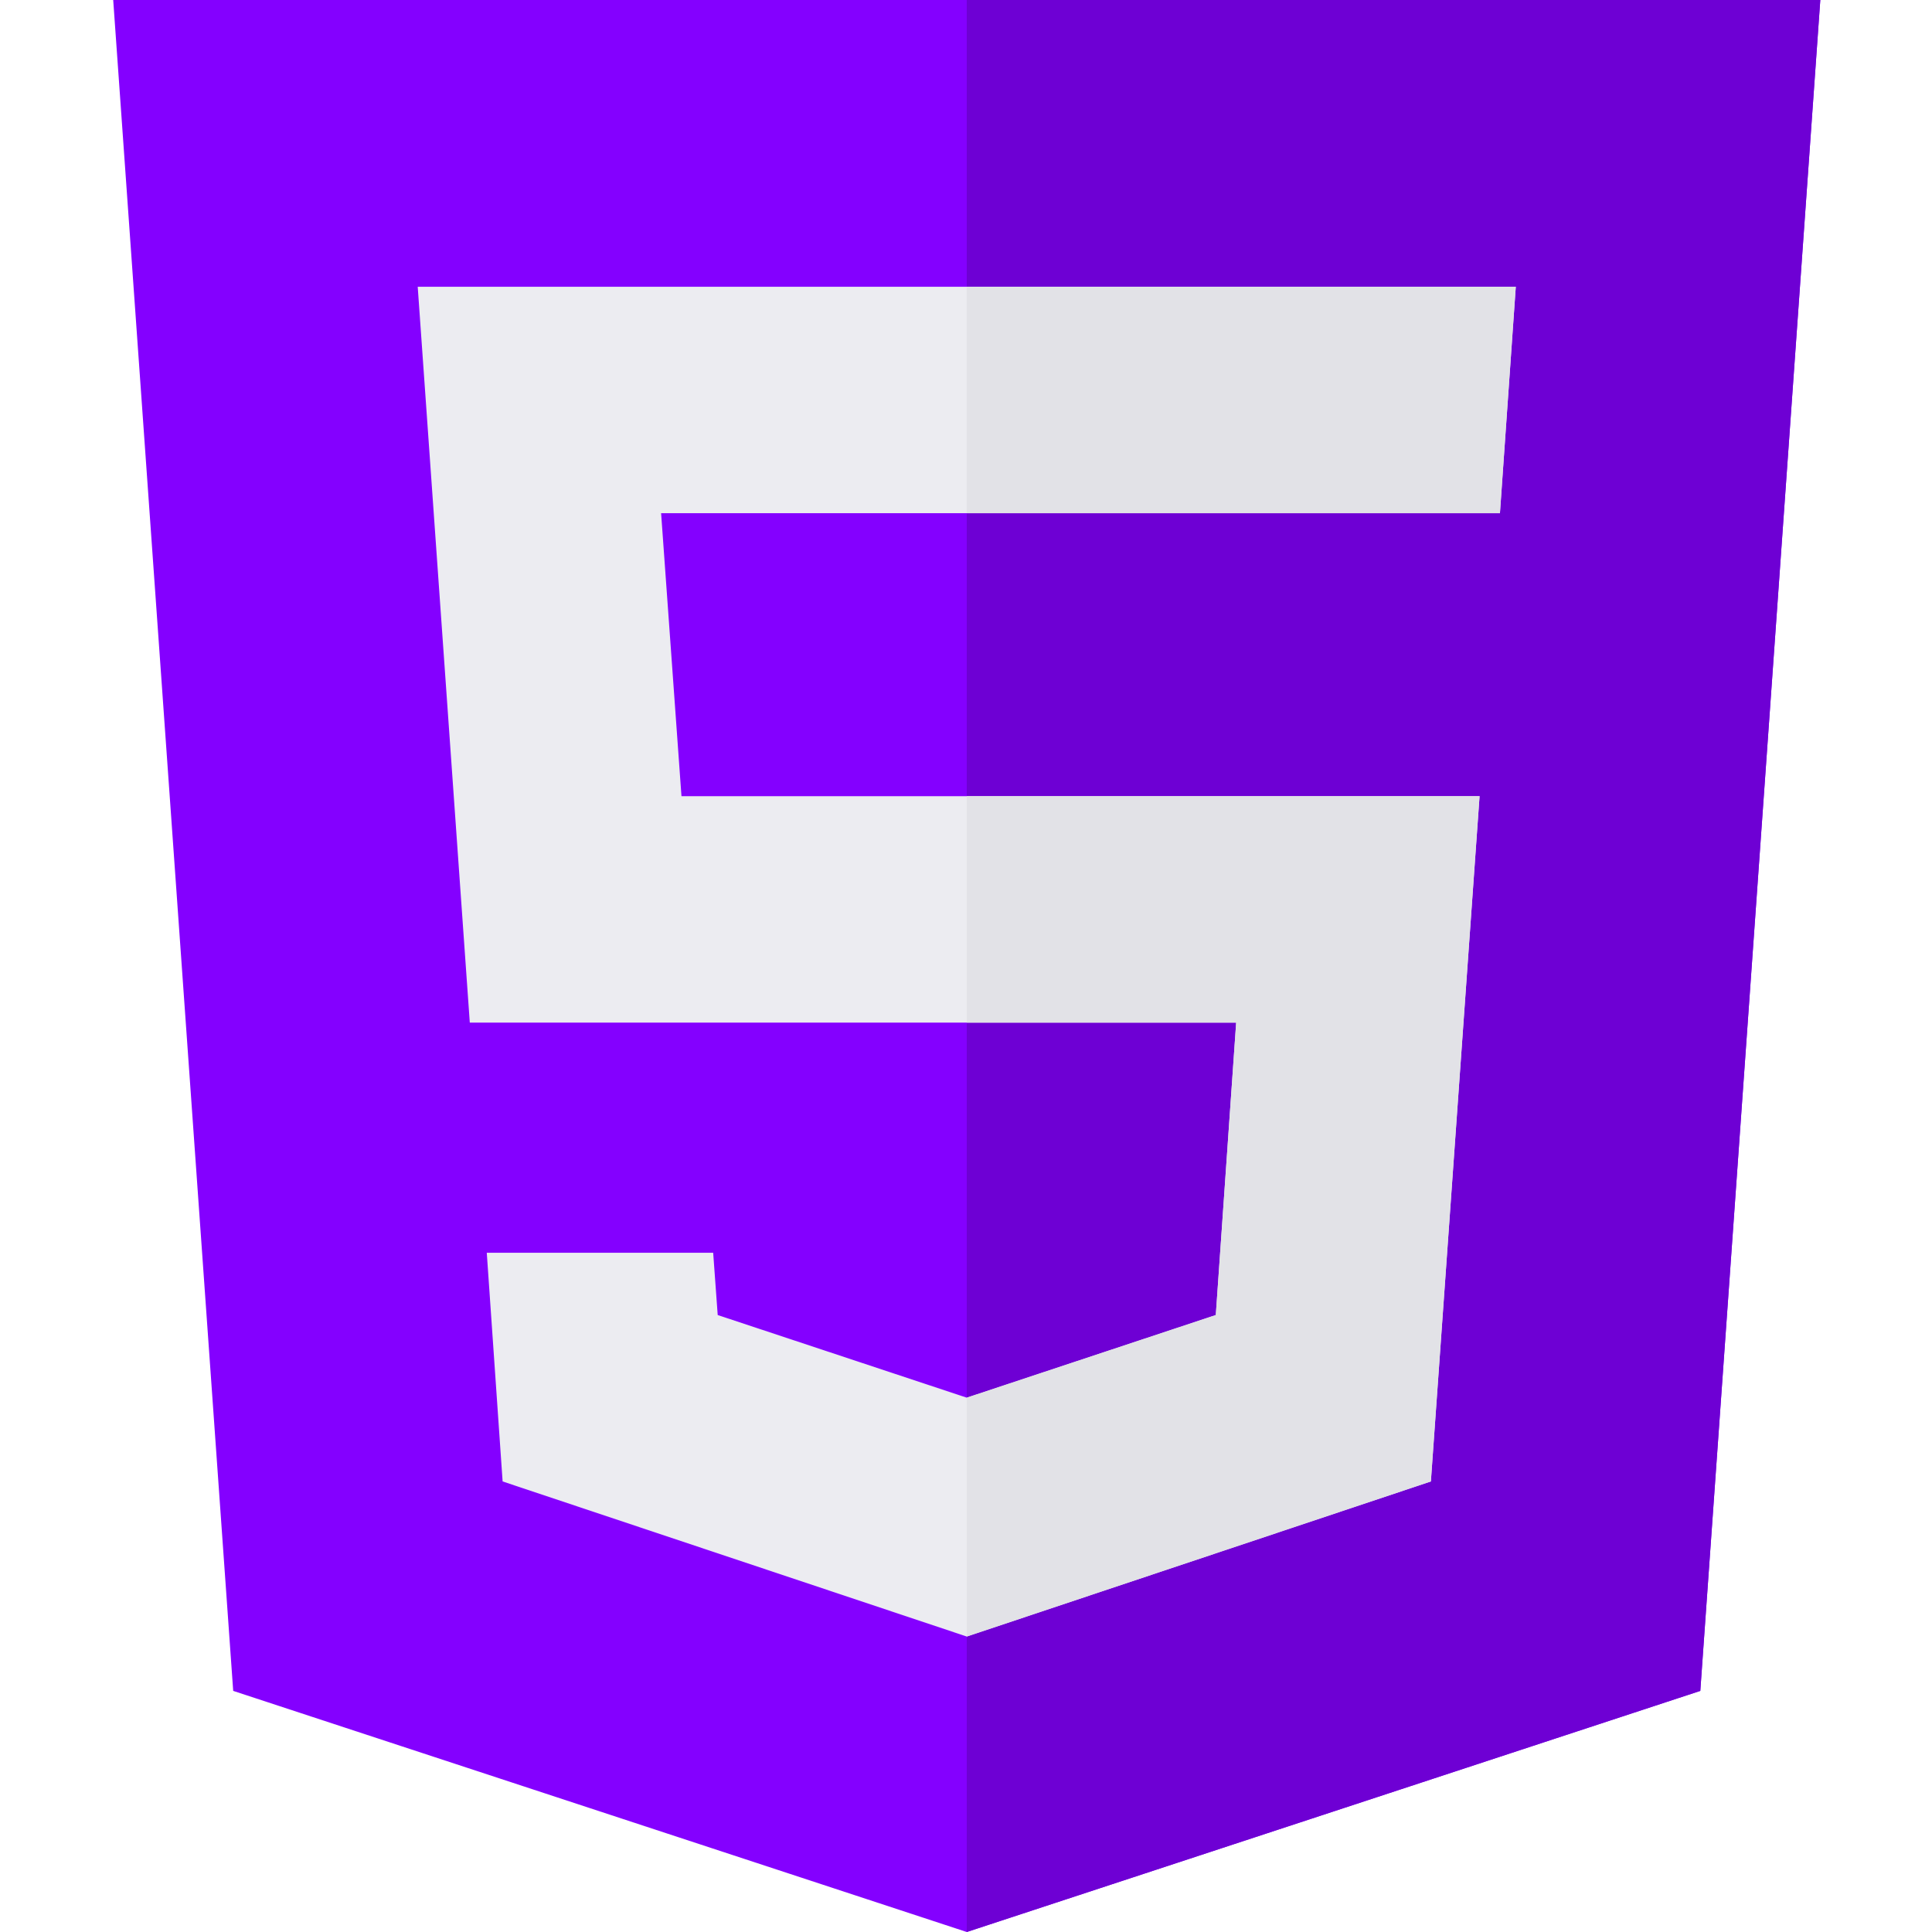
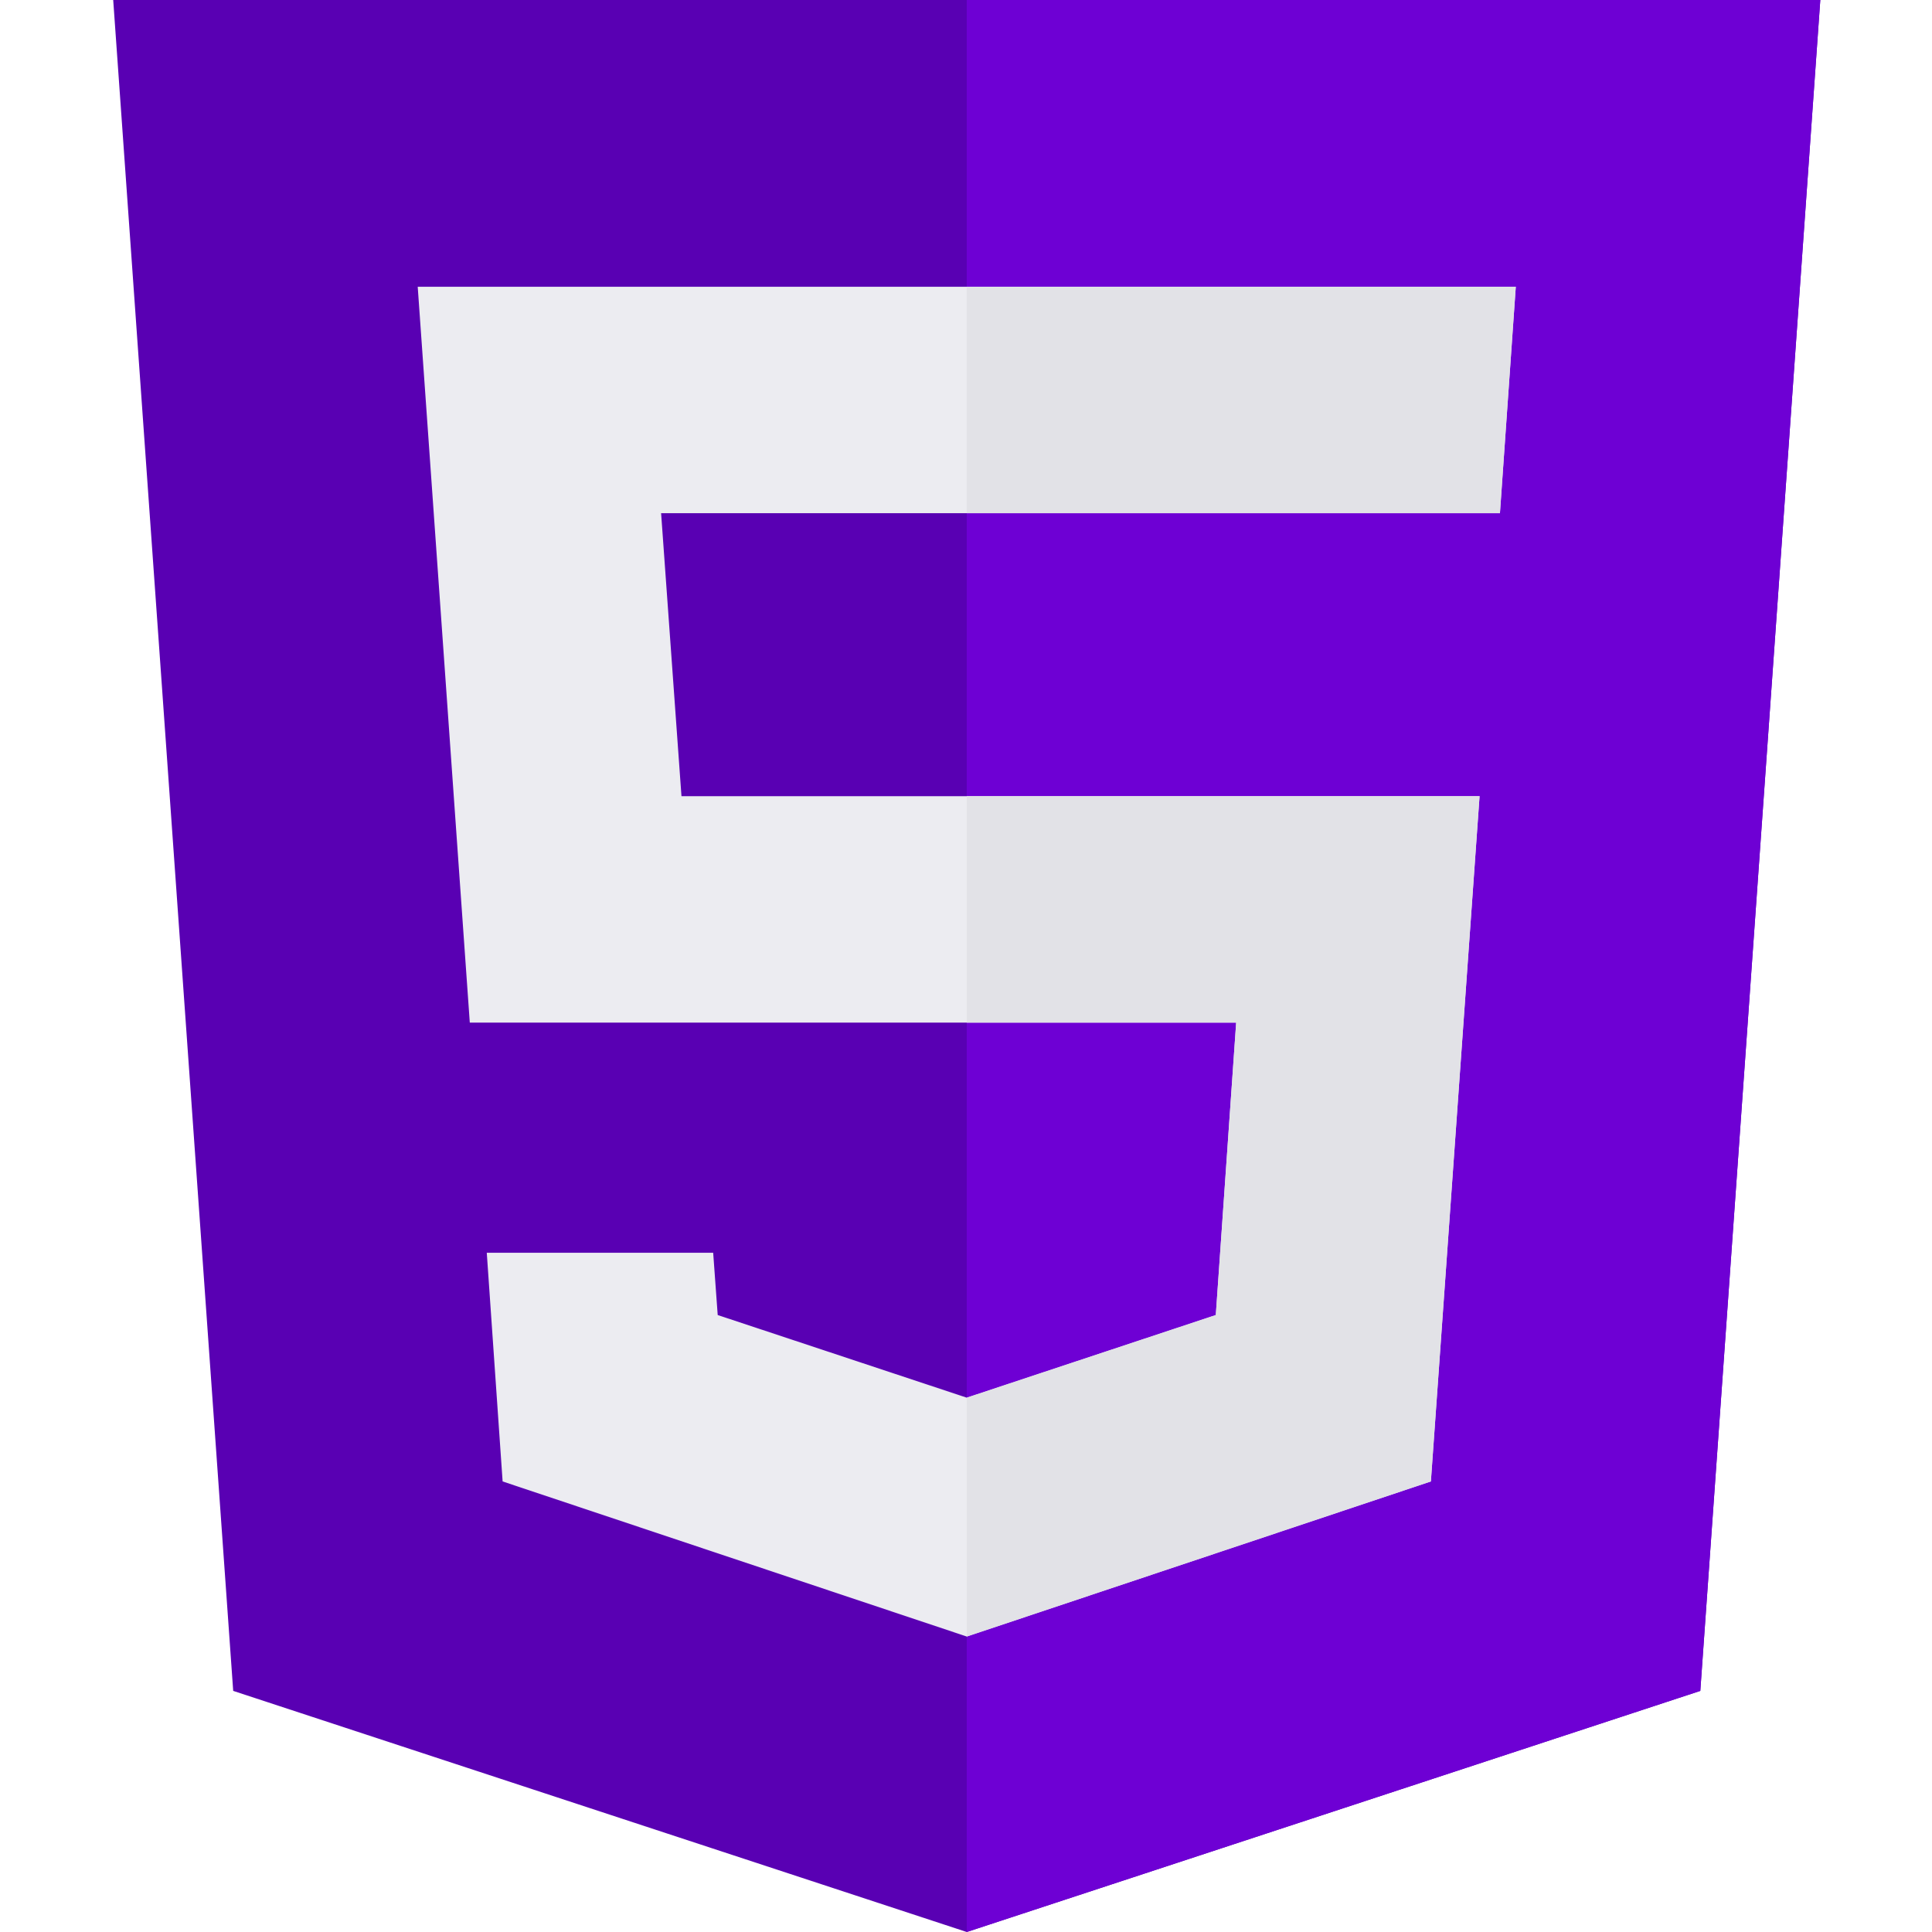
<svg xmlns="http://www.w3.org/2000/svg" version="1.1" width="512" height="512" x="0" y="0" viewBox="0 0 512 512" style="enable-background:new 0 0 512 512" xml:space="preserve" class="">
  <g transform="matrix(1,0,0,1,30,0)">
-     <path fill="#8400ff" d="m0 0 31.8 448.102L226.2 512l194.398-63.898L452.398 0zm0 0" data-original="#ff7816" class="" />
+     <path fill="#5900b3" d="m0 0 31.8 448.102L226.2 512l194.398-63.898L452.398 0zm0 0" data-original="#ff7816" class="" />
    <path fill="#6e00d4" d="m452.398 0-31.8 448.102L226.199 512V0zm0 0" data-original="#ff4b00" class="" />
    <path fill="#ececf1" d="M367.5 136H145.2l5.398 75h211.504l-12.903 181.598-123 41.101-123-41.101L99 332h60l1.2 16.5 66 21.898 66-21.898 5.398-77.5H94.5L80.7 76h291zm0 0" data-original="#ececf1" />
    <g fill="#e2e2e7">
      <path d="m362.102 211-12.903 181.598-123 41.101v-63.3l66-21.899 5.399-77.5h-71.399v-60zM371.7 76l-4.2 60H226.2V76zm0 0" fill="#e2e2e7" data-original="#e2e2e7" class="" />
    </g>
  </g>
</svg>
